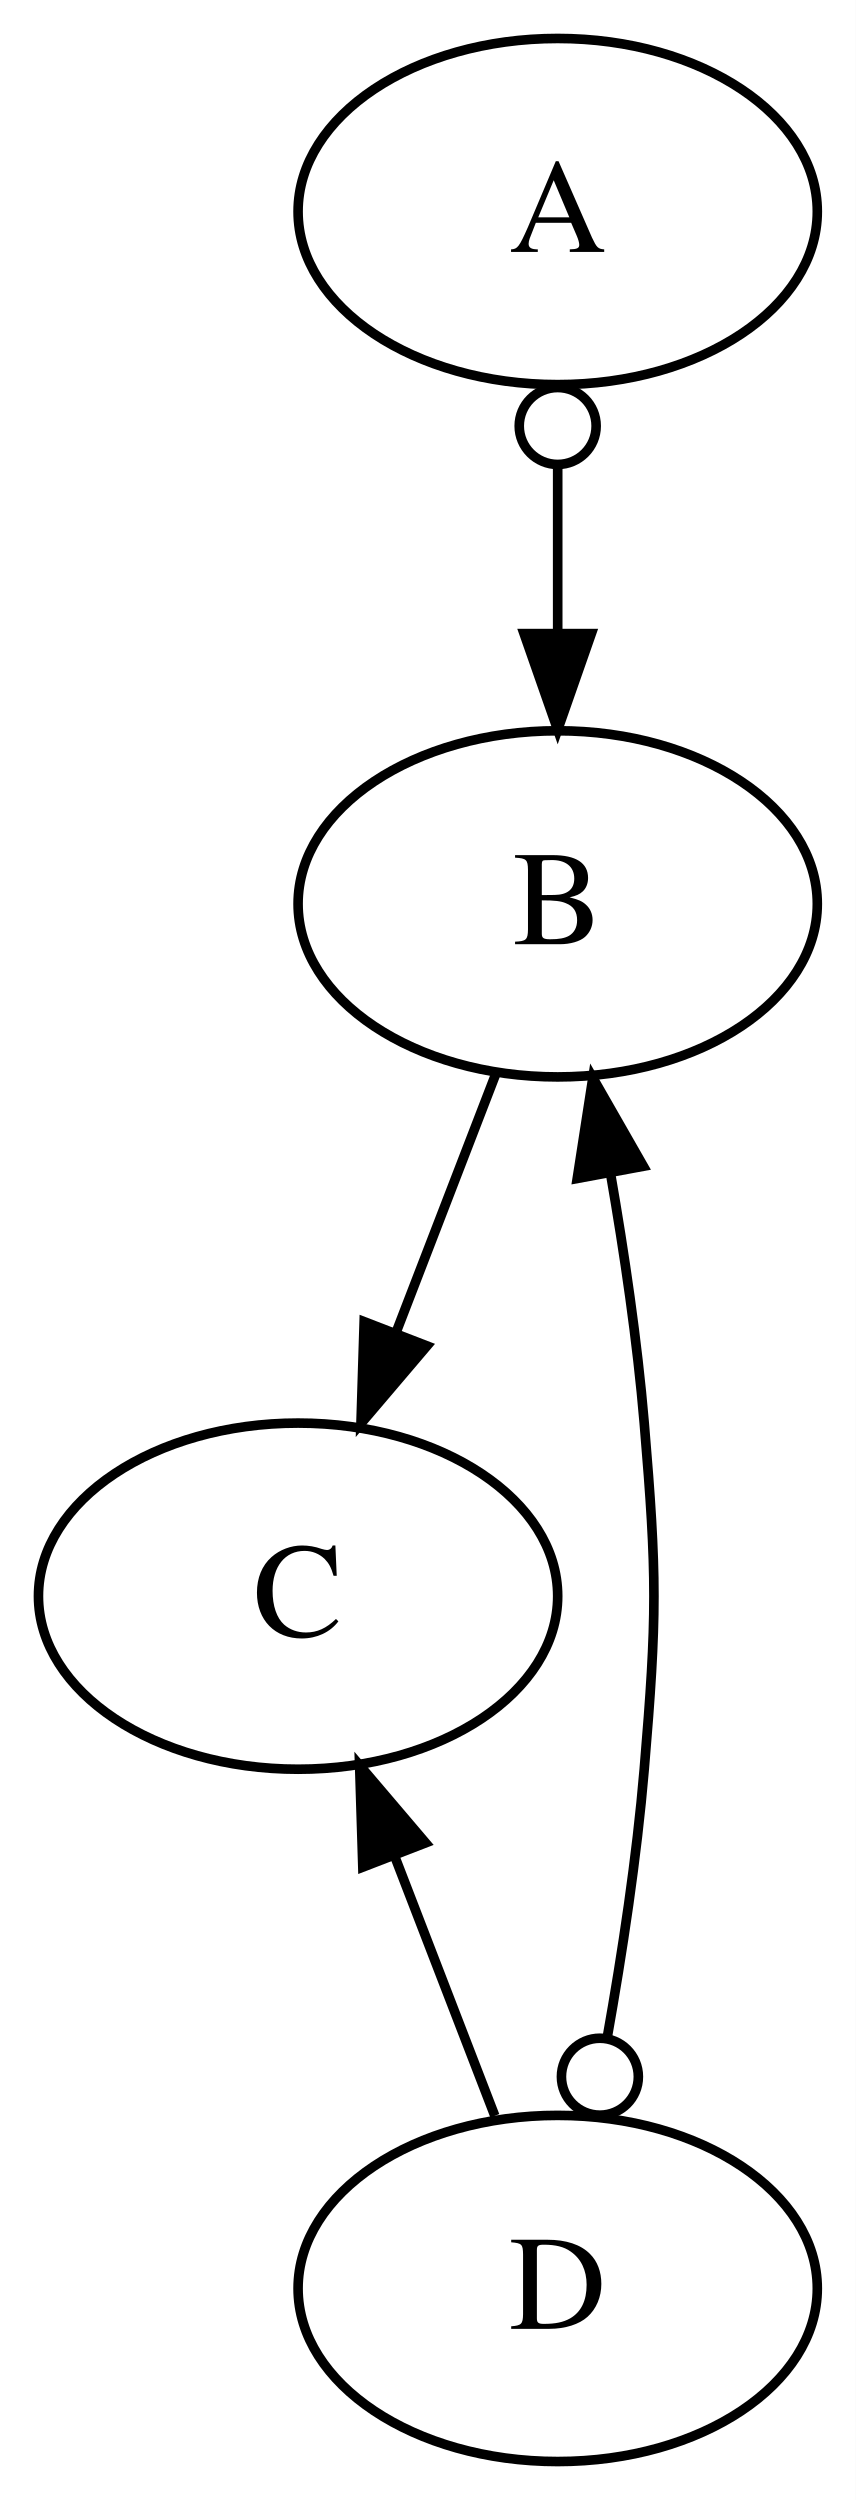
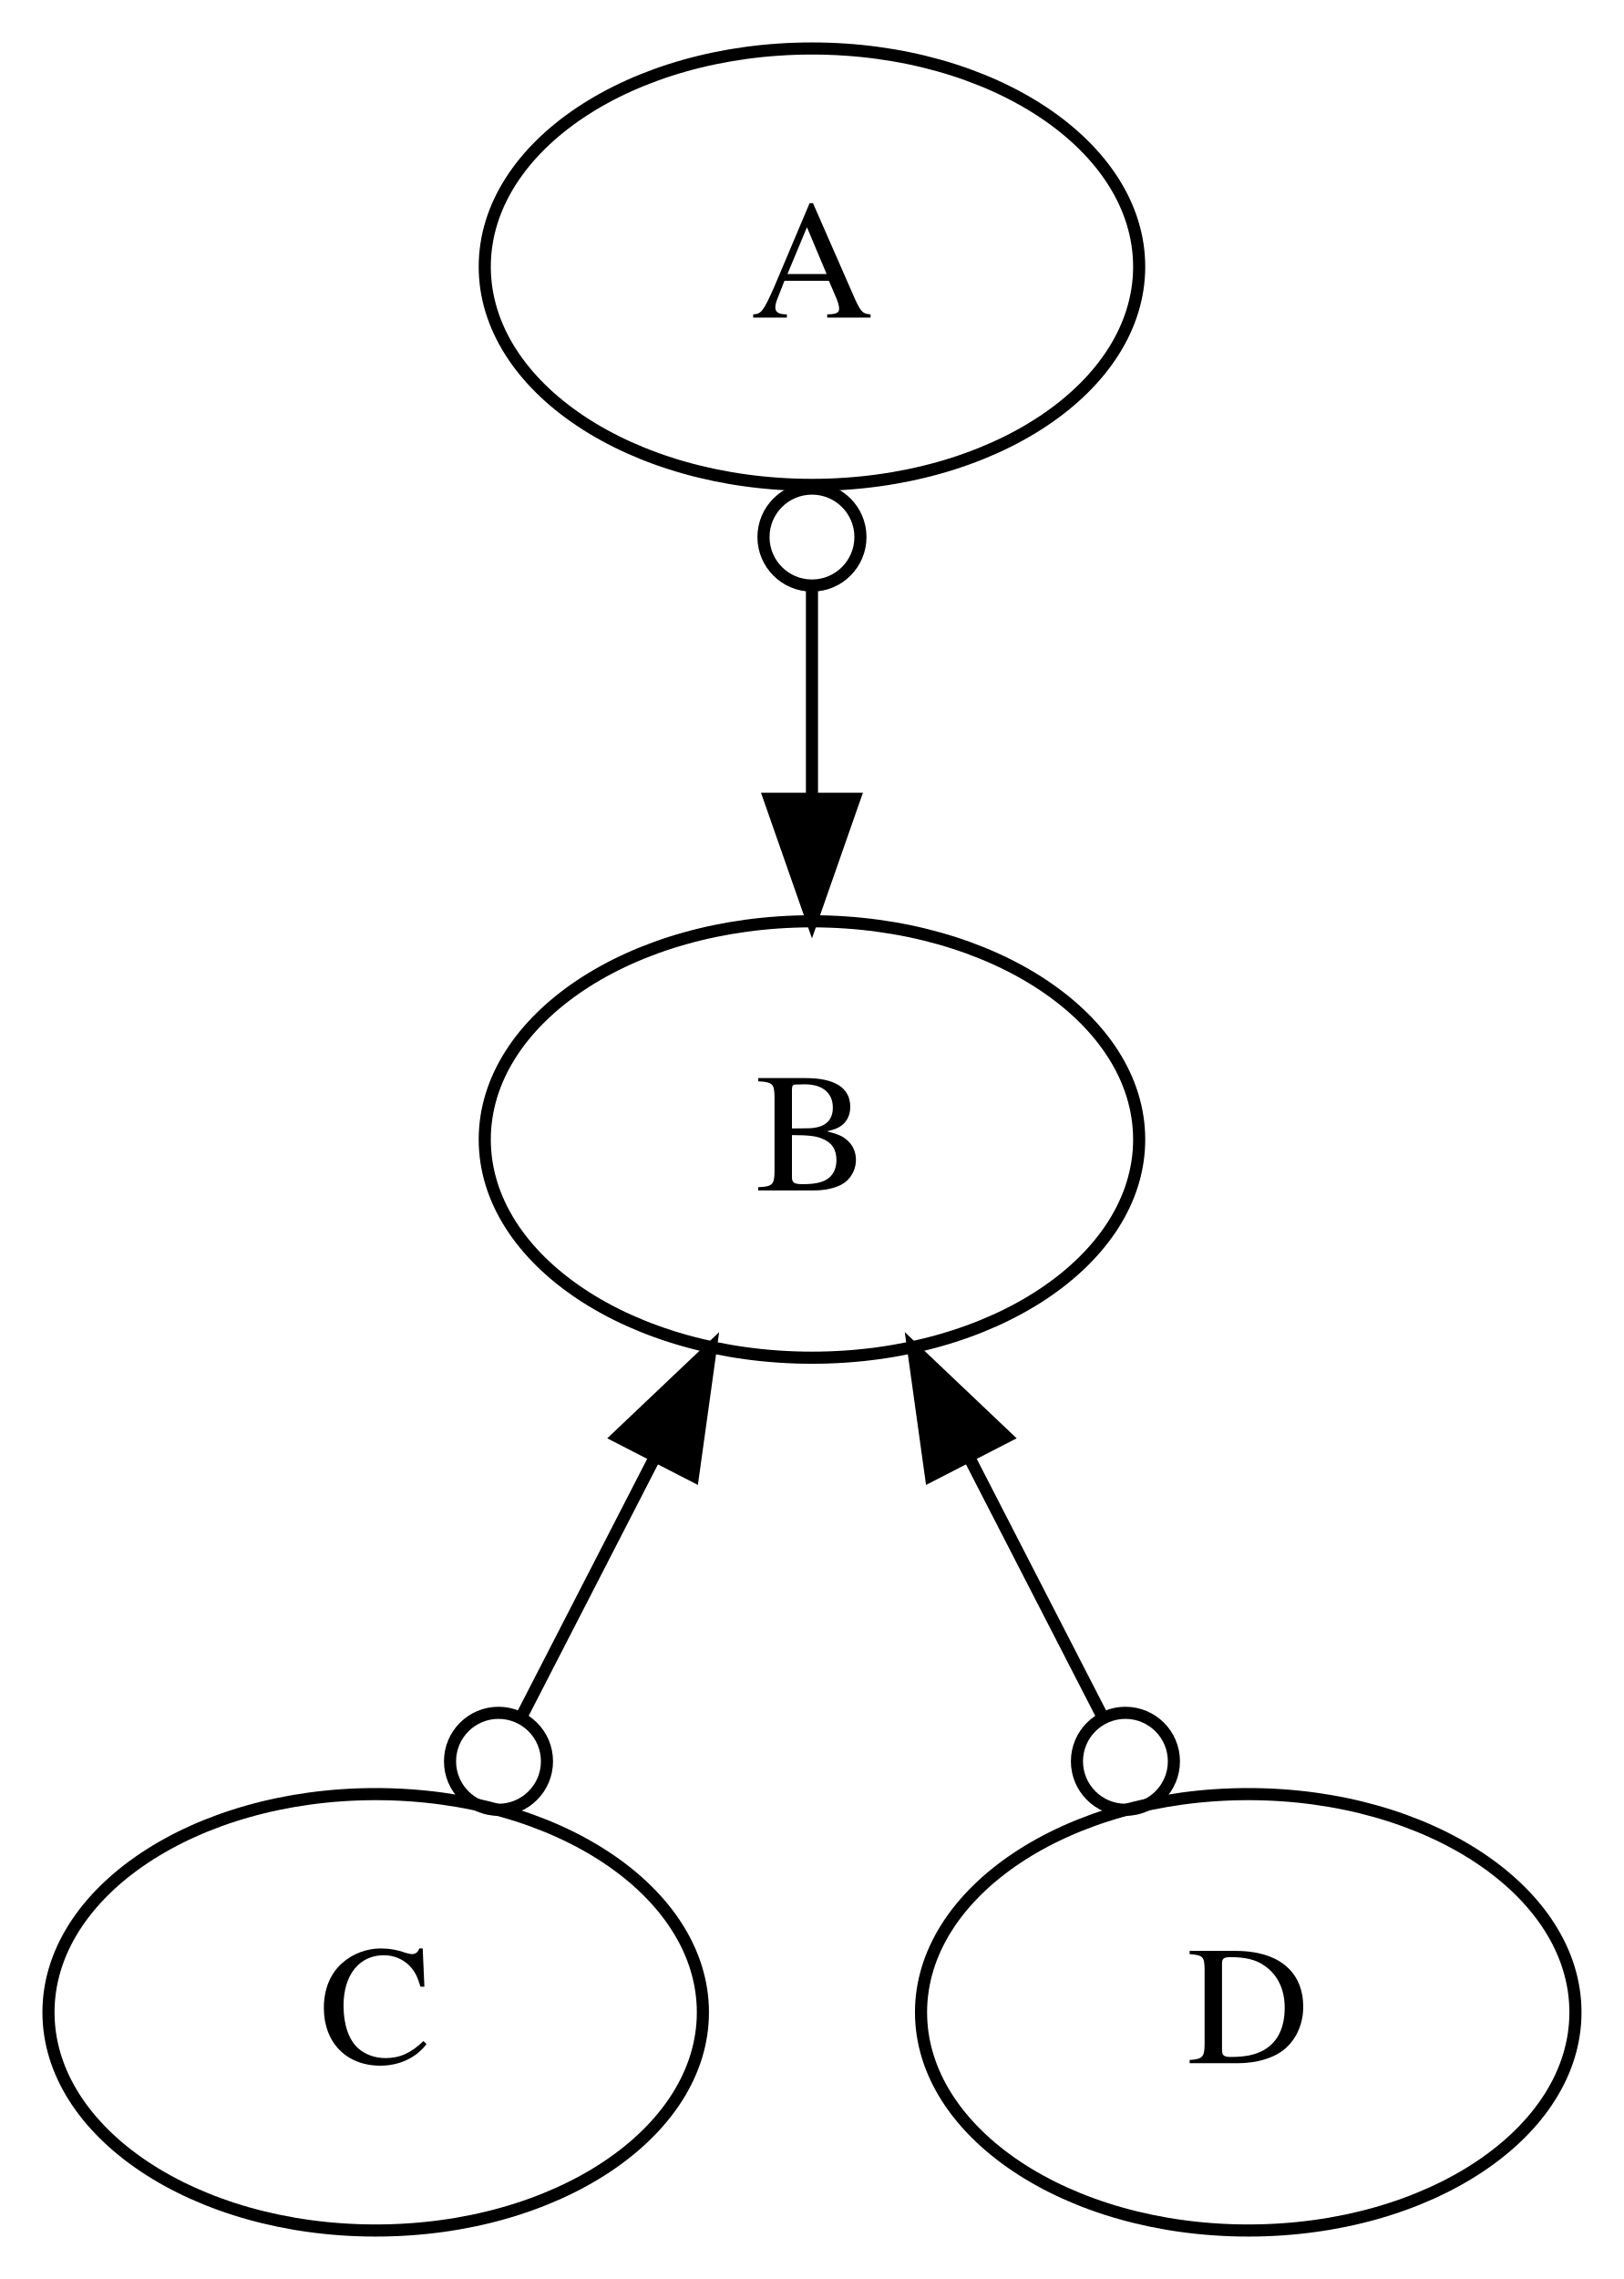
- <svg xmlns="http://www.w3.org/2000/svg" width="89pt" height="260pt" viewBox="0.00 0.00 89.00 260.00">
-   <g id="graph0" class="graph" transform="scale(1 1) rotate(0) translate(4 256)">
-     <polygon fill="white" stroke="none" points="-4,4 -4,-256 85,-256 85,4 -4,4" />
+ <svg xmlns="http://www.w3.org/2000/svg" width="134pt" height="188pt" viewBox="0.00 0.00 134.00 188.00">
+   <g id="graph0" class="graph" transform="scale(1 1) rotate(0) translate(4 184)">
+     <polygon fill="white" stroke="none" points="-4,4 -4,-184 130,-184 130,4 -4,4" />
    <g id="node1" class="node">
-       <ellipse fill="none" stroke="black" cx="54" cy="-234" rx="27" ry="18" />
-       <text text-anchor="middle" x="54" y="-229.8" font-family="Times,serif" font-size="14.00">A</text>
+       <ellipse fill="none" stroke="black" cx="63" cy="-162" rx="27" ry="18" />
+       <text text-anchor="middle" x="63" y="-157.8" font-family="Times,serif" font-size="14.00">A</text>
    </g>
    <g id="node2" class="node">
-       <ellipse fill="none" stroke="black" cx="54" cy="-162" rx="27" ry="18" />
-       <text text-anchor="middle" x="54" y="-157.8" font-family="Times,serif" font-size="14.00">B</text>
+       <ellipse fill="none" stroke="black" cx="63" cy="-90" rx="27" ry="18" />
+       <text text-anchor="middle" x="63" y="-85.8" font-family="Times,serif" font-size="14.00">B</text>
    </g>
    <g id="edge1" class="edge">
-       <path fill="none" stroke="black" d="M54,-207.64C54,-202.063 54,-196.132 54,-190.476" />
-       <ellipse fill="none" stroke="black" cx="54" cy="-211.697" rx="4" ry="4" />
-       <polygon fill="black" stroke="black" points="57.5,-190.104 54,-180.104 50.5,-190.104 57.5,-190.104" />
+       <path fill="none" stroke="black" d="M63,-135.64C63,-130.063 63,-124.132 63,-118.476" />
+       <ellipse fill="none" stroke="black" cx="63" cy="-139.697" rx="4" ry="4" />
+       <polygon fill="black" stroke="black" points="66.5,-118.104 63,-108.104 59.5,-118.104 66.5,-118.104" />
    </g>
    <g id="node3" class="node">
-       <ellipse fill="none" stroke="black" cx="27" cy="-90" rx="27" ry="18" />
-       <text text-anchor="middle" x="27" y="-85.8" font-family="Times,serif" font-size="14.00">C</text>
+       <ellipse fill="none" stroke="black" cx="27" cy="-18" rx="27" ry="18" />
+       <text text-anchor="middle" x="27" y="-13.8" font-family="Times,serif" font-size="14.00">C</text>
    </g>
    <g id="edge2" class="edge">
-       <path fill="none" stroke="black" d="M47.601,-144.411C44.486,-136.335 40.666,-126.431 37.165,-117.355" />
-       <polygon fill="black" stroke="black" points="40.404,-116.027 33.54,-107.956 33.873,-118.546 40.404,-116.027" />
+       <path fill="none" stroke="black" d="M49.99,-63.704C46.393,-56.709 42.508,-49.154 38.972,-42.28" />
+       <polygon fill="black" stroke="black" points="46.964,-65.472 54.65,-72.765 53.189,-62.271 46.964,-65.472" />
+       <ellipse fill="none" stroke="black" cx="37.134" cy="-38.705" rx="4" ry="4" />
    </g>
    <g id="node4" class="node">
-       <ellipse fill="none" stroke="black" cx="54" cy="-18" rx="27" ry="18" />
-       <text text-anchor="middle" x="54" y="-13.8" font-family="Times,serif" font-size="14.00">D</text>
+       <ellipse fill="none" stroke="black" cx="99" cy="-18" rx="27" ry="18" />
+       <text text-anchor="middle" x="99" y="-13.8" font-family="Times,serif" font-size="14.00">D</text>
    </g>
    <g id="edge3" class="edge">
-       <path fill="none" stroke="black" d="M59.488,-133.988C60.931,-125.688 62.283,-116.501 63,-108 64.344,-92.057 64.344,-87.943 63,-72 62.228,-62.838 60.717,-52.879 59.15,-44.093" />
-       <polygon fill="black" stroke="black" points="56.031,-133.438 57.654,-143.908 62.914,-134.711 56.031,-133.438" />
-       <ellipse fill="none" stroke="black" cx="58.389" cy="-40.024" rx="4" ry="4" />
-     </g>
-     <g id="edge4" class="edge">
-       <path fill="none" stroke="black" d="M37.007,-63.056C40.498,-54.005 44.324,-44.087 47.46,-35.956" />
-       <polygon fill="black" stroke="black" points="33.732,-61.821 33.399,-72.411 40.263,-64.341 33.732,-61.821" />
+       <path fill="none" stroke="black" d="M76.01,-63.704C79.607,-56.709 83.492,-49.154 87.028,-42.28" />
+       <polygon fill="black" stroke="black" points="72.811,-62.271 71.35,-72.765 79.036,-65.472 72.811,-62.271" />
+       <ellipse fill="none" stroke="black" cx="88.866" cy="-38.705" rx="4" ry="4" />
    </g>
  </g>
</svg>
